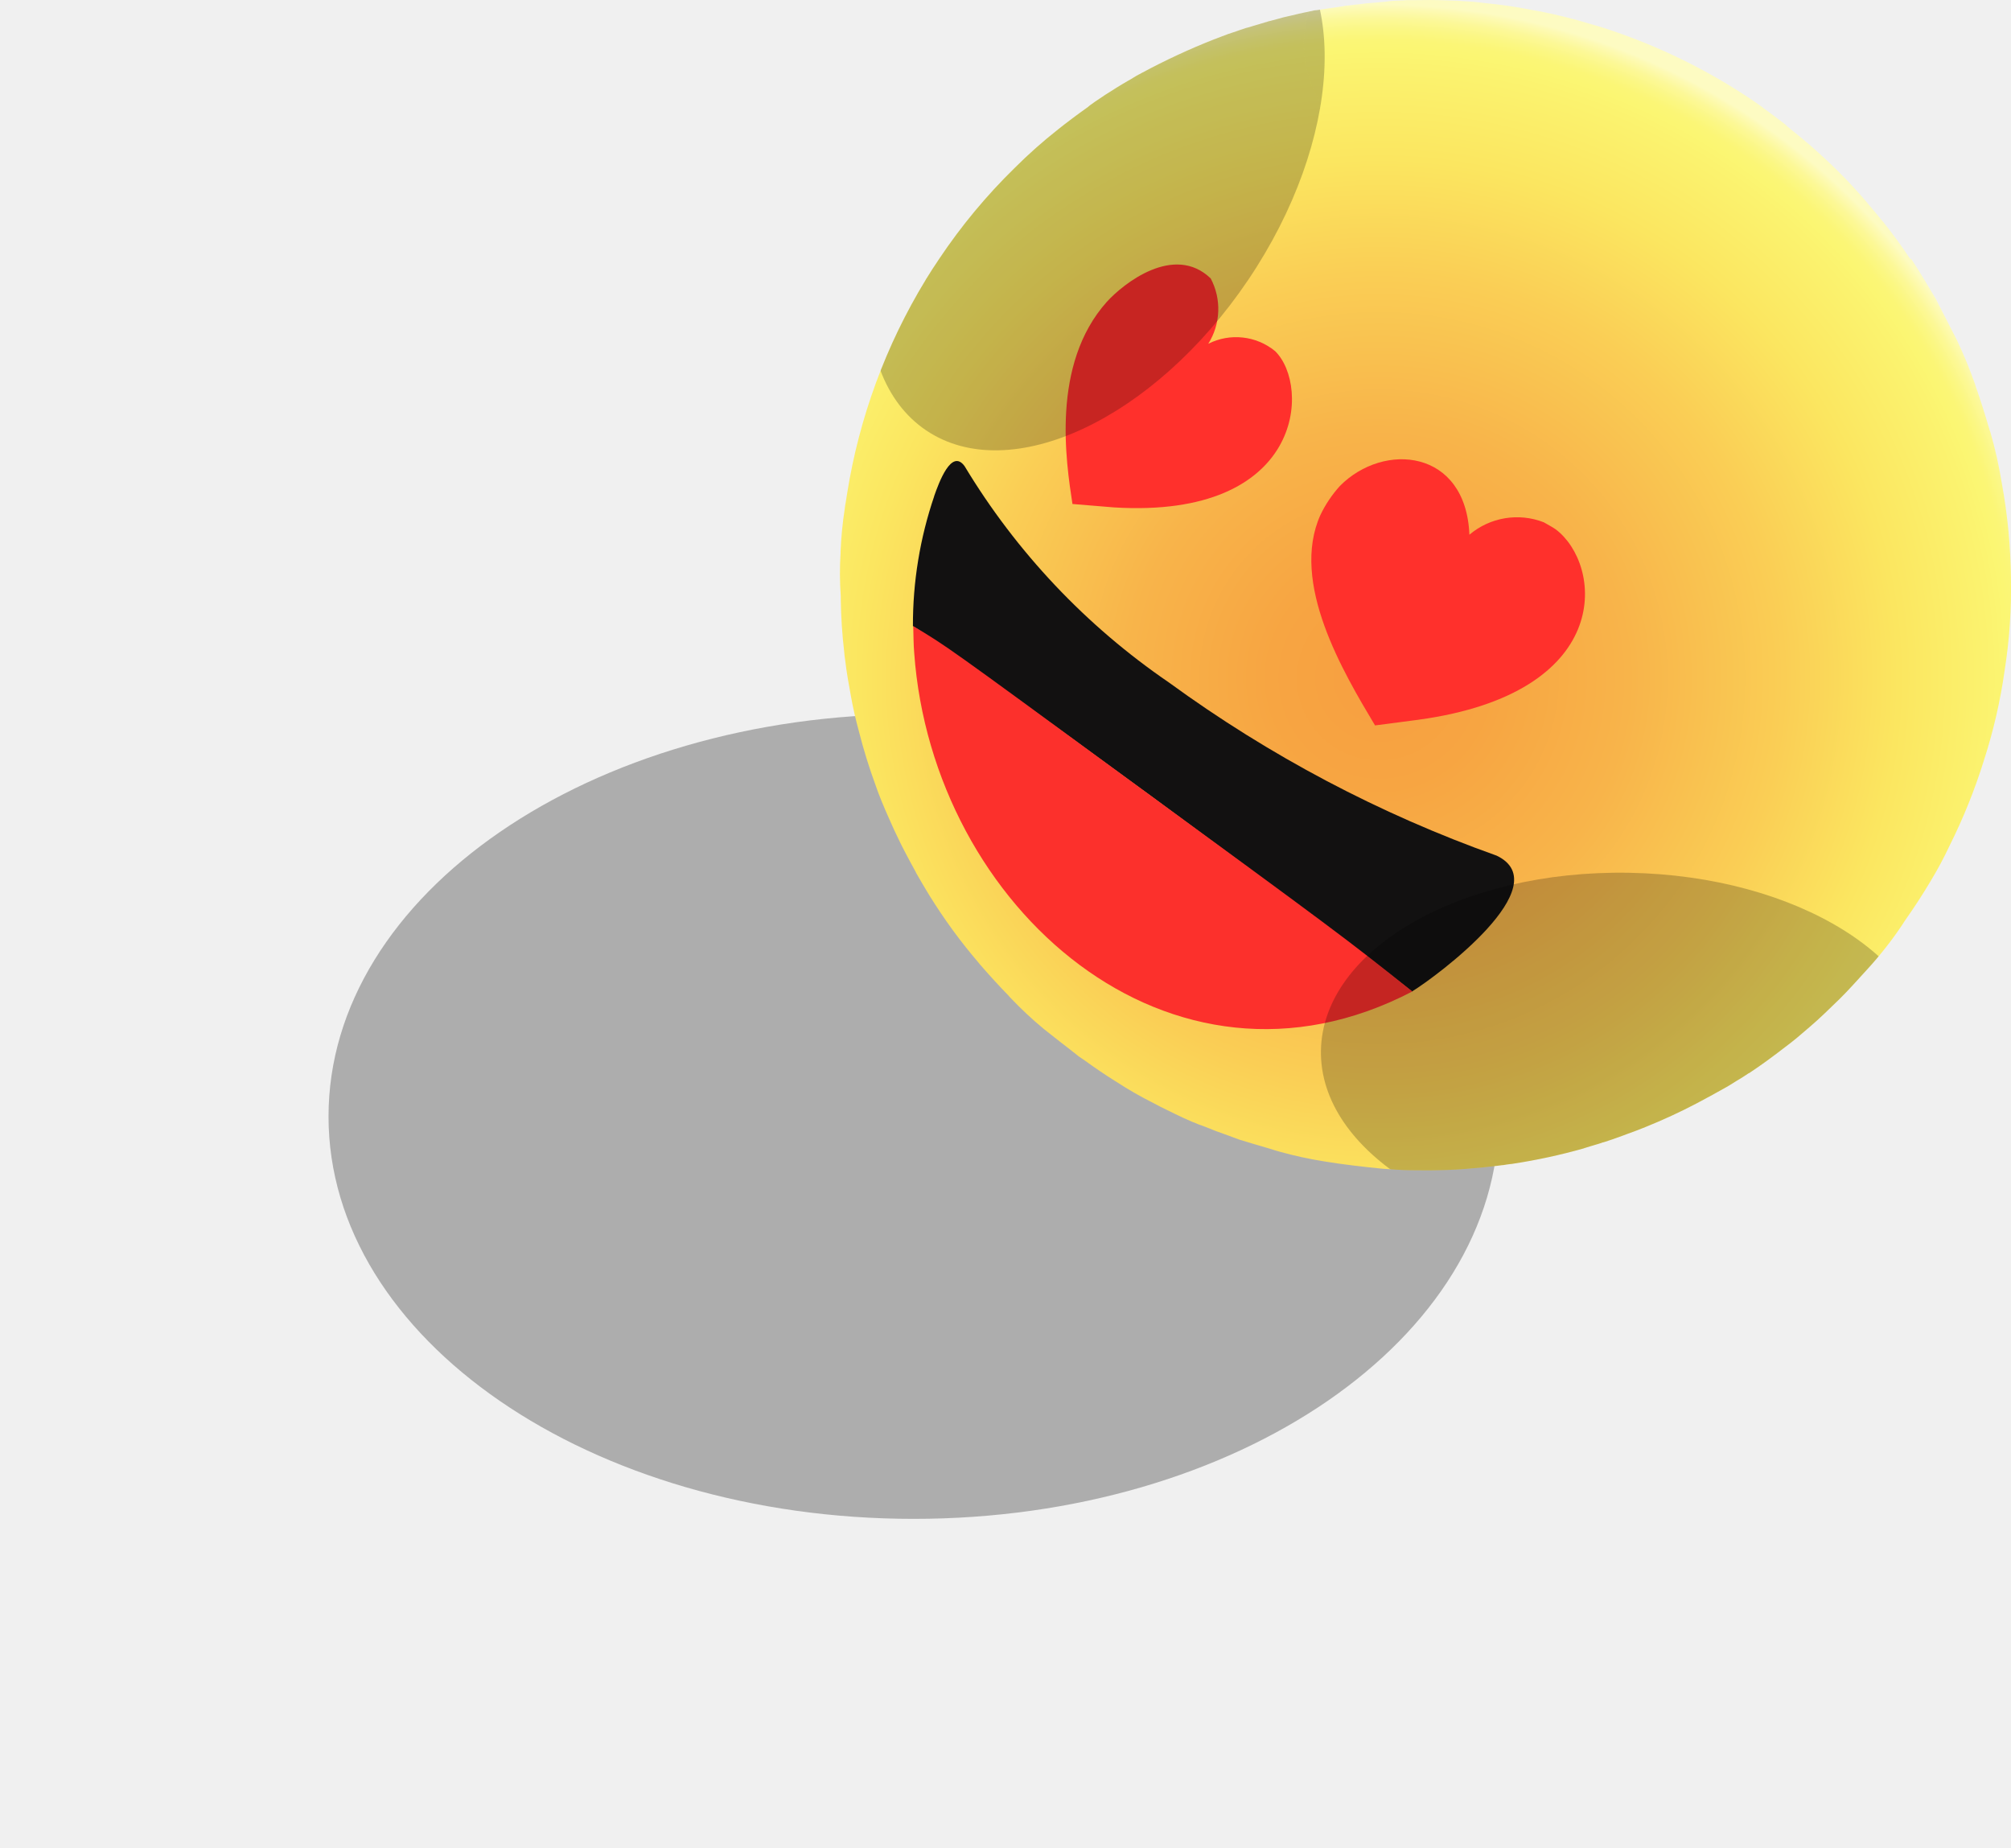
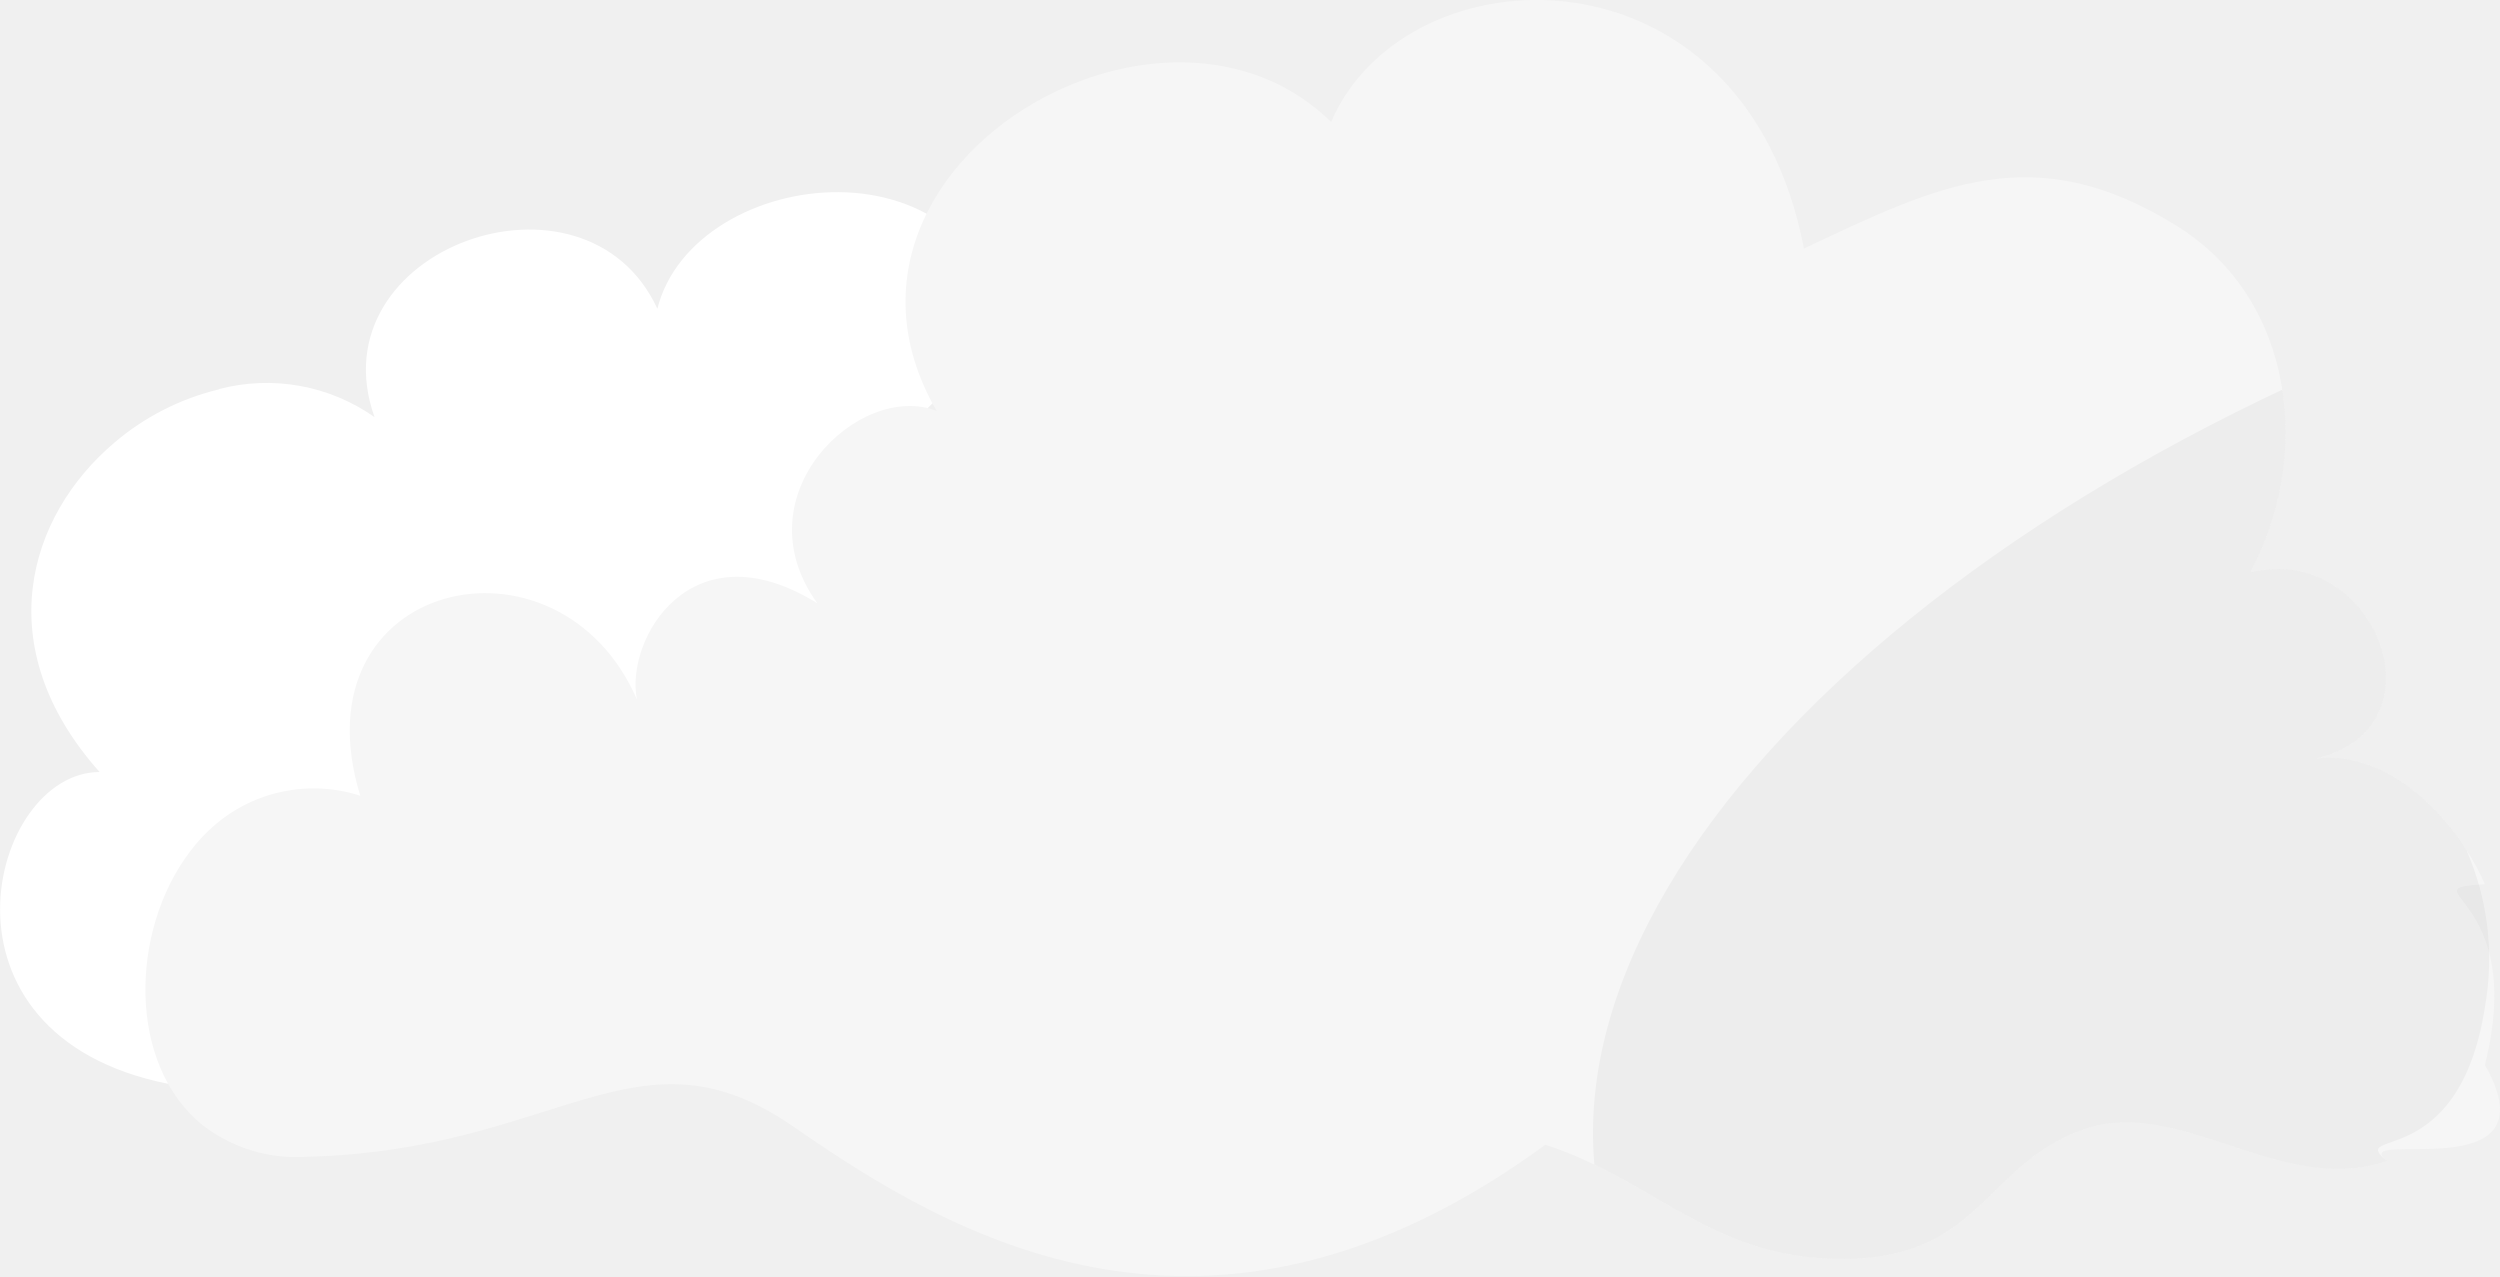
- <svg xmlns="http://www.w3.org/2000/svg" xmlns:xlink="http://www.w3.org/1999/xlink" width="82.478" height="75.758" viewBox="0 0 82.478 75.758">
+ <svg xmlns="http://www.w3.org/2000/svg" id="Grupo_996944" data-name="Grupo 996944" width="211.649" height="108.036" viewBox="0 0 211.649 108.036">
  <defs>
-     <radialGradient id="radial-gradient" cx="0.471" cy="0.58" r="0.575" gradientTransform="matrix(-0.999, -0.004, -0.004, 1, 0.933, 0.001)" gradientUnits="objectBoundingBox">
-       <stop offset="0" stop-color="#f79f40" />
-       <stop offset="0.163" stop-color="#f7a542" />
-       <stop offset="0.371" stop-color="#f8b44a" />
-       <stop offset="0.601" stop-color="#face55" />
-       <stop offset="0.771" stop-color="#fbe660" />
-       <stop offset="0.91" stop-color="#fbf36f" />
-       <stop offset="0.932" stop-color="#fbf672" />
-       <stop offset="0.947" stop-color="#fbf676" />
-       <stop offset="0.962" stop-color="#fbf783" />
-       <stop offset="0.978" stop-color="#fcf897" />
-       <stop offset="0.994" stop-color="#fdfab4" />
-       <stop offset="1" stop-color="#fdfbc2" />
-     </radialGradient>
    <clipPath id="clip-path">
-       <path id="Trazado_116496" data-name="Trazado 116496" d="M52.65,29.84v-.06c0-.11-.03-.77-.15-1.75-.01-.09-.02-.17-.03-.26-.02-.12-.04-.25-.06-.38a23.894,23.894,0,0,0-3.15-8.77c0-.01-.01-.01-.01-.02-.17-.29-.35-.57-.54-.85h0a23.353,23.353,0,0,0-3.06-3.74,20.449,20.449,0,0,0-1.77-1.6c-.39-.32-.78-.62-1.19-.91a.265.265,0,0,1-.06-.05l-.05-.04-.21-.15c-.26-.18-.55-.37-.86-.57h0c-.01-.01-.02-.01-.03-.02-.15-.09-.3-.19-.47-.28-.07-.04-.15-.09-.22-.13s-.12-.07-.19-.11a1.092,1.092,0,0,0-.15-.08,25.413,25.413,0,0,0-2.93-1.4c-.26-.11-.47-.18-.58-.23l-.18-.07-.18-.07c-.01,0-.02-.01-.03-.01l-.04-.01-.3-.1-.04-.01c-.01,0-.03-.01-.04-.01l-.2-.07a2.759,2.759,0,0,0-.27-.08l-.23-.07c-.04-.01-.09-.03-.13-.04-.01,0-.03-.01-.04-.01s-.03-.01-.05-.01a.636.636,0,0,1-.07-.02l-.26-.07-.22-.06c-.07-.02-.14-.03-.21-.05h-.01l-.13-.03-.25-.06-.18-.04a2.049,2.049,0,0,0-.24-.05c-.01,0-.03-.01-.04-.01-.06-.01-.12-.03-.18-.04l-.11-.02-.13-.03h-.02l-.04-.01c-.02,0-.05-.01-.07-.01a1.766,1.766,0,0,1-.2-.04.6.6,0,0,0-.12-.02h0a2.068,2.068,0,0,1-.22-.04l-.19-.03c-.03-.01-.07-.01-.11-.02a.985.985,0,0,0-.17-.02,1,1,0,0,0-.16-.02l-.27-.03-.25-.03c-.03,0-.05-.01-.08-.01h-.02a1.641,1.641,0,0,0-.23-.02l-.34-.03c-.08-.01-.16-.01-.23-.02-.09-.01-.17-.01-.26-.02s-.18-.01-.27-.02A.97.97,0,0,1,29.76,7h-.37c-.48-.01-.96-.01-1.45,0-.11,0-.21,0-.31.01s-.22.01-.32.02c-.07,0-.13.01-.19.01-.16.01-.31.02-.46.04-.05,0-.11.01-.16.01-.22.02-.43.04-.64.07-.1.01-.2.02-.3.04h-.01c-.02,0-.04.01-.06.01q-.24.03-.45.06c-.11.02-.23.04-.34.05-.26.04-.47.08-.61.11-.7.14-1.38.3-2.06.5-.41.11-.77.22-1.21.38a24.021,24.021,0,0,0-5.31,2.61h0c-.17.11-.33.22-.49.33a.265.265,0,0,0-.06.05c-.28.2-.56.4-.84.61a.423.423,0,0,1-.07.05l-.02.02-.02.02c-.01.01-.02.02-.03.02s-.02.01-.03.02c-.08.06-.15.12-.23.18-.15.12-.3.24-.44.36-.08.07-.16.13-.24.2-.16.14-.32.27-.46.4l-.02.02-.02.02c-.03.03-.07.06-.1.09-.75.69-1.21,1.19-1.24,1.22-.23.25-.46.51-.69.77-.16.19-.33.38-.5.59-.01.01-.02.03-.04.04l-.03.03c-.34.42-.69.89-1.08,1.46l-.01.01-.01.01c-.01.01-.01.02-.02.02-.18.26-.36.55-.54.86-.16.26-.32.52-.46.75l-.46.88c-.15.29-.29.56-.42.82a16.758,16.758,0,0,0-.76,1.82h0v.01c-.22.6-.42,1.23-.6,1.84l-.01.02a.037.037,0,0,1-.01.03,17.968,17.968,0,0,0-.5,2.13,23.506,23.506,0,0,0-.17,7.66,22.794,22.794,0,0,0,.82,3.68,23.944,23.944,0,0,0,1.38,3.51,15.311,15.311,0,0,0,.75,1.42c.32.56.68,1.11,1.06,1.66.04.07.09.13.13.2a16,16,0,0,0,1.39,1.8c.34.37.78.88,1.14,1.24s.83.82,1.22,1.15h0c.42.37.6.53.99.83q.72.585,1.47,1.08h.01c.16.11.32.22.49.32.19.12.38.24.55.34.09.05.22.13.36.21a.573.573,0,0,1,.07.04c.15.09.33.18.52.29.04.02.09.05.13.07a22.789,22.789,0,0,0,2.12,1c.18.07.42.17.7.28l.24.09.42.15.3.1.11.03c.01,0,.01,0,.02.01l.16.05a2.759,2.759,0,0,0,.27.08l.26.08c.01,0,.02,0,.02.01a22.1,22.1,0,0,0,2.96.66l.09.01c.08.01.17.03.27.04h.03l.23.03.53.06c.24.03.56.05.79.07s.49.03.74.04h.02c.13.01.25.01.37.01.33.01.77,0,1.1.01s.79-.03,1.13-.05c.72-.06,1.68-.17,2.39-.28a18.747,18.747,0,0,0,1.84-.38c.14-.04.28-.08.43-.12.43-.12.87-.25,1.24-.36l.43-.16c.35-.12.69-.25,1.03-.38l.17-.06c.4-.15.89-.38,1.32-.59.19-.09.37-.18.55-.28a15.71,15.71,0,0,0,1.56-.88c.02-.01.03-.02.05-.03.41-.26.82-.52,1.22-.81.09-.06.18-.12.26-.17l.44-.34c.12-.09.23-.18.35-.27l.66-.52a14.289,14.289,0,0,0,1.37-1.26l.03-.03.07-.07c.35-.35.74-.77,1.2-1.29a.138.138,0,0,0,.03-.04h0a20.958,20.958,0,0,0,2.02-2.71c.01-.01.01-.02.02-.03.19-.3.38-.61.57-.95v-.01h0c.08-.14.16-.29.24-.44.11-.2.22-.41.31-.59l.09-.18c.16-.32.31-.65.47-.99.21-.47.41-.94.56-1.36h0c.26-.7.5-1.44.71-2.23.13-.48.25-.96.33-1.41.1-.48.18-.98.25-1.5.02-.12.03-.23.05-.34.08-.69.14-1.41.16-2.14v-.13C52.68,31.04,52.68,30.45,52.65,29.84Z" transform="translate(-4.654 -6.992)" />
+       <path id="Trazado_652461" data-name="Trazado 652461" d="M90.7,429.038a21.333,21.333,0,0,1,8.85-4.5v-.023a15.858,15.858,0,0,1,13.157,2.378c-5.085-14.277,17.83-22.428,23.945-9.176,3.057-12.222,28.008-15.279,29.828,3.537-9.852,4.7-16.69,15.535-10.06,27.022-6.531-2.547-16.71,7.121-10.1,16.285-10.689-6.622-16.293,3.061-15.268,8.154-6.626-15.271-29.03-10.182-23.426,8.143a12.839,12.839,0,0,0-12.328,2.488c-20.962-4.138-15.193-26.409-5.867-26.409C80.008,446.373,83.328,435.267,90.7,429.038Z" transform="translate(-80.999 -407.845)" fill="#fff" />
    </clipPath>
-     <linearGradient id="linear-gradient" x1="-0.166" y1="-323.933" x2="-1.166" y2="-323.933" gradientUnits="objectBoundingBox">
-       <stop offset="0" stop-color="#19b79c" />
-       <stop offset="0.405" stop-color="#1dbb9e" />
-       <stop offset="0.825" stop-color="#2ac8a3" />
-       <stop offset="0.997" stop-color="#31cfa6" />
-     </linearGradient>
-     <linearGradient id="linear-gradient-2" x1="-2.106" y1="-363.238" x2="-3.08" y2="-363.238" xlink:href="#linear-gradient" />
    <clipPath id="clip-path-2">
-       <path id="Trazado_116504" data-name="Trazado 116504" d="M4.652,29.65v-.06a15.757,15.757,0,0,1,.17-1.74,2.335,2.335,0,0,1,.04-.26c.02-.12.04-.25.06-.38a24.088,24.088,0,0,1,3.22-8.75c0-.01.01-.01.01-.02.18-.29.36-.57.55-.85h0a23.39,23.39,0,0,1,3.09-3.72,20.134,20.134,0,0,1,1.78-1.58q.585-.465,1.2-.9a.265.265,0,0,0,.06-.05l.05-.04.21-.15c.26-.18.55-.37.86-.56h0c.01-.01.02-.01.03-.02.15-.09.31-.19.47-.28a2.53,2.53,0,0,0,.22-.13c.06-.04.12-.07.19-.11.05-.03.1-.05.15-.08a27.308,27.308,0,0,1,2.95-1.37c.26-.1.47-.18.58-.22l.18-.06.18-.06c.01,0,.02-.01.03-.01l.05-.02.3-.1.04-.01c.01,0,.03-.01.04-.01l.2-.06c.08-.02.19-.06.27-.08l.23-.07a.647.647,0,0,0,.13-.04c.01,0,.03-.01.04-.01s.03-.01.05-.01a.637.637,0,0,0,.07-.02l.26-.07.22-.06c.07-.02.14-.03.21-.05h.01l.13-.03c.08-.02.18-.04.25-.06l.18-.04c.08-.02.16-.03.24-.05.01,0,.03-.01.04-.01a1.163,1.163,0,0,0,.18-.04l.11-.01.13-.02h.02l.04-.01c.02,0,.05-.01.07-.01l.2-.03c.04-.01.09-.01.13-.02h0l.22-.03.19-.03a.516.516,0,0,0,.11-.02.985.985,0,0,1,.17-.02c.06-.01.11-.01.16-.02l.27-.03.25-.03c.03,0,.05-.01.08-.01h.02c.07-.01.15-.01.23-.02l.34-.03c.08-.01.16-.01.23-.02a1.569,1.569,0,0,1,.24-.03,2.437,2.437,0,0,1,.27-.01.86.86,0,0,1,.16-.01l.15-.01h.24c.49-.01.97-.01,1.45.01.11,0,.21.01.31.01s.22.01.32.02c.07,0,.13.01.19.01.16.01.31.02.46.04.05.01.11.01.16.02.22.02.43.05.64.07.1.01.2.03.3.04h.01c.02,0,.04.01.06.01.16.02.31.05.45.07l.34.06c.26.05.47.09.6.11.69.14,1.38.31,2.06.52.41.11.76.23,1.21.39a24.178,24.178,0,0,1,5.28,2.65h0c.16.11.33.22.49.34a.265.265,0,0,1,.06.05c.28.2.56.41.83.62a.424.424,0,0,0,.07.05l.02.02.02.02.03.03c.01.01.02.01.02.02.08.06.15.12.22.18.15.12.3.24.44.36.08.07.16.14.24.2.16.14.31.28.46.41l.02.02.02.02c.03.03.07.06.1.09.75.69,1.2,1.2,1.23,1.23.23.25.46.51.68.78.16.19.32.38.49.59.01.01.02.03.04.04l.02.03c.33.42.69.89,1.07,1.47l.04.01.01.01c.01.01.01.02.02.02.17.26.36.56.54.86.16.26.31.53.45.75l.45.88c.15.29.29.56.42.82a18.431,18.431,0,0,1,.75,1.83h0v.01c.21.6.41,1.23.59,1.85l.01.02a.037.037,0,0,0,.01.03,17.59,17.59,0,0,1,.48,2.14,22.71,22.71,0,0,1,.37,3.87,21.465,21.465,0,0,1-.26,3.8,21.96,21.96,0,0,1-.85,3.68,23.286,23.286,0,0,1-1.41,3.5,15.244,15.244,0,0,1-.76,1.42c-.33.56-.69,1.11-1.07,1.65-.04.07-.09.13-.13.2a15.2,15.2,0,0,1-1.41,1.79c-.34.37-.79.88-1.15,1.23s-.84.82-1.22,1.14h0c-.43.37-.6.52-1,.82-.49.38-.98.74-1.48,1.07H41.9c-.16.11-.32.21-.49.31-.19.12-.38.24-.55.33-.09.05-.22.12-.36.2a.574.574,0,0,0-.07.04c-.15.08-.33.18-.52.28-.04.02-.09.05-.13.07a23.108,23.108,0,0,1-2.12.98c-.18.07-.42.17-.71.27l-.24.09-.42.15-.3.1-.11.03c-.01,0-.01,0-.02.01l-.16.05c-.08.02-.19.06-.27.08l-.26.08c-.01,0-.02,0-.02.01a23.962,23.962,0,0,1-2.96.64l-.09.01c-.08.01-.17.02-.27.04H31.8l-.23.03-.53.06c-.24.02-.56.05-.79.07s-.49.03-.74.04h-.02c-.13,0-.25.01-.37.01-.33.01-.77,0-1.1,0s-.79-.04-1.13-.06c-.72-.07-1.68-.18-2.39-.3a16.281,16.281,0,0,1-1.84-.4c-.14-.04-.28-.08-.43-.13-.43-.12-.87-.26-1.24-.37l-.43-.16c-.35-.12-.69-.25-1.03-.39l-.17-.06c-.4-.15-.88-.38-1.32-.6-.19-.09-.37-.18-.55-.28a15.612,15.612,0,0,1-1.55-.89.219.219,0,0,0-.05-.03c-.41-.26-.81-.53-1.21-.82-.09-.06-.17-.12-.25-.17L14,49.97c-.12-.09-.23-.18-.35-.27l-.66-.52a15.233,15.233,0,0,1-1.36-1.27l-.03-.03-.06-.07c-.34-.35-.74-.78-1.19-1.3a.138.138,0,0,1-.03-.04h0a21.889,21.889,0,0,1-2-2.73c-.01-.01-.01-.02-.02-.03-.18-.3-.37-.61-.56-.95v-.01h0c-.08-.14-.16-.29-.24-.44-.11-.21-.22-.41-.31-.59l-.09-.18c-.16-.32-.31-.65-.46-.99-.21-.47-.41-.95-.55-1.36h0a22.441,22.441,0,0,1-.69-2.23c-.13-.48-.24-.96-.32-1.41-.09-.49-.18-.98-.24-1.5-.02-.12-.03-.23-.04-.34a21.166,21.166,0,0,1-.14-2.14v-.13A13.347,13.347,0,0,1,4.652,29.65Z" transform="translate(-4.627 -6.983)" fill="url(#radial-gradient)" />
+       <path id="Trazado_652464" data-name="Trazado 652464" d="M279.647,481.247a23.172,23.172,0,0,1,1.56,13.31c-2.22,14.164-11.735,10.14-8.316,13a3.431,3.431,0,0,1-.44.153c-8.524,2.637-17.052-5.416-24.852-2.928-8.508,2.7-8.87,10.732-19.975,11.07-11.6.365-16.372-6.535-25.957-9.664-28.5,20.848-50.377,7.671-63.613-1.5-.02-.02-.039-.02-.059-.039-13.236-9.153-19.861,2.047-41.26,2.562A12.966,12.966,0,0,1,88,504.544c-6.378-5.109-6.19-16.447-1.081-23.167a13.832,13.832,0,0,1,2.087-2.24,12.839,12.839,0,0,1,12.328-2.488c-5.6-18.325,16.8-23.414,23.426-8.143-1.026-5.093,4.578-14.776,15.268-8.154-6.606-9.164,3.572-18.832,10.1-16.285-6.63-11.487.208-22.318,10.06-27.022,7.612-3.667,17.02-3.647,23.339,2.562,6.323-14.753,34.921-15.778,40.03,10.713,11.259-5.286,19.4-9.475,31.557-1.918,10.119,6.3,11.448,19.633,6.209,29.356,10.52-2.68,16.788,13.138,5.545,15.743C272.035,472.873,276.8,476.779,279.647,481.247Z" transform="translate(-83.145 -409.281)" fill="#f6f6f6" />
    </clipPath>
  </defs>
-   <g id="Grupo_157926" data-name="Grupo 157926" transform="translate(13.474)">
-     <ellipse id="Elipse_4737" data-name="Elipse 4737" cx="24" cy="16.5" rx="24" ry="16.5" transform="translate(0 29.284)" fill="#0b0b0b" opacity="0.292" style="mix-blend-mode: multiply;isolation: isolate" />
-     <path id="Trazado_116493" data-name="Trazado 116493" d="M4.652,29.65v-.06a15.757,15.757,0,0,1,.17-1.74,2.335,2.335,0,0,1,.04-.26c.02-.12.04-.25.06-.38a24.088,24.088,0,0,1,3.22-8.75c0-.01.01-.01.01-.02.18-.29.36-.57.55-.85h0a23.39,23.39,0,0,1,3.09-3.72,20.134,20.134,0,0,1,1.78-1.58q.585-.465,1.2-.9a.265.265,0,0,0,.06-.05l.05-.04.21-.15c.26-.18.55-.37.86-.56h0c.01-.01.02-.01.03-.02.15-.09.31-.19.47-.28a2.53,2.53,0,0,0,.22-.13c.06-.04.12-.07.19-.11.05-.03.1-.05.15-.08a27.308,27.308,0,0,1,2.95-1.37c.26-.1.47-.18.58-.22l.18-.06.18-.06c.01,0,.02-.01.03-.01l.05-.02.3-.1.04-.01c.01,0,.03-.01.04-.01l.2-.06c.08-.02.19-.06.27-.08l.23-.07a.647.647,0,0,0,.13-.04c.01,0,.03-.01.04-.01s.03-.01.05-.01a.637.637,0,0,0,.07-.02l.26-.07.22-.06c.07-.02.14-.03.21-.05h.01l.13-.03c.08-.02.18-.04.25-.06l.18-.04c.08-.02.16-.03.24-.05.01,0,.03-.01.04-.01a1.163,1.163,0,0,0,.18-.04l.11-.01.13-.02h.02l.04-.01c.02,0,.05-.01.07-.01l.2-.03c.04-.01.09-.01.13-.02h0l.22-.03.19-.03a.516.516,0,0,0,.11-.02.985.985,0,0,1,.17-.02c.06-.01.11-.01.16-.02l.27-.03.25-.03c.03,0,.05-.01.08-.01h.02c.07-.01.15-.01.23-.02l.34-.03c.08-.01.16-.01.23-.02a1.569,1.569,0,0,1,.24-.03,2.437,2.437,0,0,1,.27-.01.86.86,0,0,1,.16-.01l.15-.01h.24c.49-.01.97-.01,1.45.01.11,0,.21.01.31.01s.22.01.32.02c.07,0,.13.01.19.01.16.01.31.02.46.04.05.01.11.01.16.02.22.02.43.05.64.07.1.01.2.03.3.04h.01c.02,0,.04.01.06.01.16.02.31.05.45.07l.34.06c.26.05.47.09.6.11.69.14,1.38.31,2.06.52.41.11.76.23,1.21.39a24.178,24.178,0,0,1,5.28,2.65h0c.16.11.33.22.49.34a.265.265,0,0,1,.06.05c.28.2.56.41.83.62a.424.424,0,0,0,.07.05l.02.02.02.02.03.03c.01.01.02.01.02.02.08.06.15.12.22.18.15.12.3.24.44.36.08.07.16.14.24.2.16.14.31.28.46.41l.02.02.02.02c.03.03.07.06.1.09.75.69,1.2,1.2,1.23,1.23.23.25.46.51.68.78.16.19.32.38.49.59.01.01.02.03.04.04l.02.03c.33.42.69.89,1.07,1.47l.04.01.01.01c.01.01.01.02.02.02.17.26.36.56.54.86.16.26.31.53.45.75l.45.88c.15.29.29.56.42.82a18.431,18.431,0,0,1,.75,1.83h0v.01c.21.6.41,1.23.59,1.85l.01.02a.037.037,0,0,0,.01.03,17.59,17.59,0,0,1,.48,2.14,22.71,22.71,0,0,1,.37,3.87,21.465,21.465,0,0,1-.26,3.8,21.96,21.96,0,0,1-.85,3.68,23.286,23.286,0,0,1-1.41,3.5,15.244,15.244,0,0,1-.76,1.42c-.33.56-.69,1.11-1.07,1.65-.04.07-.09.13-.13.2a15.2,15.2,0,0,1-1.41,1.79c-.34.37-.79.88-1.15,1.23s-.84.82-1.22,1.14h0c-.43.37-.6.52-1,.82-.49.38-.98.74-1.48,1.07H41.9c-.16.11-.32.21-.49.31-.19.12-.38.24-.55.33-.09.05-.22.12-.36.2a.574.574,0,0,0-.07.04c-.15.08-.33.18-.52.28-.04.02-.09.05-.13.07a23.108,23.108,0,0,1-2.12.98c-.18.07-.42.17-.71.27l-.24.09-.42.15-.3.1-.11.03c-.01,0-.01,0-.02.01l-.16.05c-.08.02-.19.06-.27.08l-.26.08c-.01,0-.02,0-.02.01a23.962,23.962,0,0,1-2.96.64l-.09.01c-.08.01-.17.02-.27.04H31.8l-.23.03-.53.06c-.24.02-.56.05-.79.07s-.49.03-.74.04h-.02c-.13,0-.25.01-.37.01-.33.01-.77,0-1.1,0s-.79-.04-1.13-.06c-.72-.07-1.68-.18-2.39-.3a16.281,16.281,0,0,1-1.84-.4c-.14-.04-.28-.08-.43-.13-.43-.12-.87-.26-1.24-.37l-.43-.16c-.35-.12-.69-.25-1.03-.39l-.17-.06c-.4-.15-.88-.38-1.32-.6-.19-.09-.37-.18-.55-.28a15.612,15.612,0,0,1-1.55-.89.219.219,0,0,0-.05-.03c-.41-.26-.81-.53-1.21-.82-.09-.06-.17-.12-.25-.17L14,49.97c-.12-.09-.23-.18-.35-.27l-.66-.52a15.233,15.233,0,0,1-1.36-1.27l-.03-.03-.06-.07c-.34-.35-.74-.78-1.19-1.3a.138.138,0,0,1-.03-.04h0a21.889,21.889,0,0,1-2-2.73c-.01-.01-.01-.02-.02-.03-.18-.3-.37-.61-.56-.95v-.01h0c-.08-.14-.16-.29-.24-.44-.11-.21-.22-.41-.31-.59l-.09-.18c-.16-.32-.31-.65-.46-.99-.21-.47-.41-.95-.55-1.36h0a22.441,22.441,0,0,1-.69-2.23c-.13-.48-.24-.96-.32-1.41-.09-.49-.18-.98-.24-1.5-.02-.12-.03-.23-.04-.34a21.166,21.166,0,0,1-.14-2.14v-.13A13.347,13.347,0,0,1,4.652,29.65Z" transform="translate(16.349 -6.983)" fill="url(#radial-gradient)" />
-     <g id="Grupo_86225" data-name="Grupo 86225" transform="translate(20.955 0.009)" clip-path="url(#clip-path)">
-       <path id="Trazado_116494" data-name="Trazado 116494" d="M50.67,21.64a4.37,4.37,0,0,1,.18-.46C50.8,21.33,50.74,21.48,50.67,21.64Z" transform="translate(-48.844 -6.992)" fill="url(#linear-gradient)" />
-       <path id="Trazado_116495" data-name="Trazado 116495" d="M4.7,34.92c.03-.14.05-.28.08-.41C4.75,34.65,4.73,34.79,4.7,34.92Z" transform="translate(43.196 -6.992)" fill="url(#linear-gradient-2)" />
+   <g id="Grupo_996900" data-name="Grupo 996900" transform="translate(0 16.267)">
+     <path id="Trazado_652459" data-name="Trazado 652459" d="M90.7,429.038a21.333,21.333,0,0,1,8.85-4.5v-.023a15.858,15.858,0,0,1,13.157,2.378c-5.085-14.277,17.83-22.428,23.945-9.176,3.057-12.222,28.008-15.279,29.828,3.537-9.852,4.7-16.69,15.535-10.06,27.022-6.531-2.547-16.71,7.121-10.1,16.285-10.689-6.622-16.293,3.061-15.268,8.154-6.626-15.271-29.03-10.182-23.426,8.143a12.839,12.839,0,0,0-12.328,2.488c-20.962-4.138-15.193-26.409-5.867-26.409C80.008,446.373,83.328,435.267,90.7,429.038Z" transform="translate(-80.999 -407.845)" fill="#fff" />
+     <g id="Grupo_996899" data-name="Grupo 996899" clip-path="url(#clip-path)">
+       <path id="Trazado_652460" data-name="Trazado 652460" d="M163.909,417.621c56.79-16.148,109.6-5.439,117.939,23.917,8.343,29.321-30.928,66.214-87.71,82.378-56.8,16.148-109.608,5.435-117.947-23.909S107.126,433.78,163.909,417.621Z" transform="translate(-98.36 -401.241)" fill="#fff" style="mix-blend-mode: multiply;isolation: isolate" />
    </g>
-     <path id="Trazado_116497" data-name="Trazado 116497" d="M25.873,27.33A16.375,16.375,0,0,0,25,32.66c2.26,1.39,16.97,12.2,20.47,14.98,1.03-.63,6.02-4.35,3.47-5.57a52.925,52.925,0,0,1-13.44-7.1,28.664,28.664,0,0,1-8.38-8.87c-.54-.75-1.06.69-1.25,1.23" transform="translate(-1.032 -6.983)" fill="#121111" />
-     <path id="Trazado_116499" data-name="Trazado 116499" d="M29.22,33.76c.75,10.43,10.52,19.05,20.43,13.88-2.65-2.12-3.33-2.62-11.66-8.71-7.45-5.46-7.45-5.46-8.81-6.27.01.33.01.77.04,1.1" transform="translate(-5.199 -6.983)" fill="#fc302c" />
-     <g id="Grupo_86231" data-name="Grupo 86231" transform="translate(40.307 18.833)">
-       <path id="Trazado_116501" data-name="Trazado 116501" d="M22.473,28.1c-1.25,2.78.93,6.44,2.24,8.63.65-.09,1.52-.19,2.17-.29,7.67-1.22,7.14-6.32,5.24-7.75-.14-.1-.34-.2-.49-.29a3.024,3.024,0,0,0-3.05.51c-.14-3.51-3.51-3.82-5.31-2a4.969,4.969,0,0,0-.8,1.19" transform="translate(-22.099 -25.816)" fill="#ff302c" />
-     </g>
-     <g id="Grupo_86232" data-name="Grupo 86232" transform="translate(30.232 10.846)">
-       <path id="Trazado_116503" data-name="Trazado 116503" d="M35.806,19.36c-2.3,2.57-1.67,6.58-1.41,8.29.51.04,1.19.1,1.7.14,7.78.48,8.08-4.98,6.61-6.41a2.529,2.529,0,0,0-2.74-.3,2.679,2.679,0,0,0,.1-2.68c-1.5-1.44-3.58.21-4.26.96" transform="translate(-34.117 -17.829)" fill="#ff302c" />
-     </g>
-     <g id="Enmascarar_grupo_59" data-name="Enmascarar grupo 59" transform="translate(20.976 0)" clip-path="url(#clip-path-2)">
-       <g id="Grupo_86233" data-name="Grupo 86233" transform="translate(-2.683 -7.272)" opacity="0.561" style="mix-blend-mode: multiply;isolation: isolate">
-         <g id="Grupo_86230" data-name="Grupo 86230" transform="translate(0)">
-           <ellipse id="Elipse_4734" data-name="Elipse 4734" cx="12.5" cy="7.5" rx="12.5" ry="7.5" transform="translate(21.707 1.557)" fill="#fff" opacity="0.743" />
-           <ellipse id="Elipse_4735" data-name="Elipse 4735" cx="12.5" cy="7.5" rx="12.5" ry="7.5" transform="translate(26.415 8.388) rotate(124)" opacity="0.387" />
-           <ellipse id="Elipse_4736" data-name="Elipse 4736" cx="12.5" cy="7.5" rx="12.5" ry="7.5" transform="matrix(-1, -0.017, 0.017, -1, 47.282, 58.274)" opacity="0.387" />
-         </g>
-       </g>
+   </g>
+   <g id="Grupo_996902" data-name="Grupo 996902" transform="translate(12.31)">
+     <path id="Trazado_652462" data-name="Trazado 652462" d="M279.647,481.247a20.264,20.264,0,0,1,1.56,2.885c-6.8.507,3.641.657,0,15.309,6.083,10.745-11.735,5.256-8.316,8.121a3.431,3.431,0,0,1-.44.153c-8.524,2.637-17.052-5.416-24.852-2.928-8.508,2.7-8.87,10.732-19.975,11.07-11.6.365-16.372-6.535-25.957-9.664-28.5,20.848-50.377,7.671-63.613-1.5-.02-.02-.039-.02-.059-.039-13.236-9.153-19.861,2.047-41.26,2.562A12.966,12.966,0,0,1,88,504.544c-6.378-5.109-6.19-16.447-1.081-23.167a13.832,13.832,0,0,1,2.087-2.24,12.839,12.839,0,0,1,12.328-2.488c-5.6-18.325,16.8-23.414,23.426-8.143-1.026-5.093,4.578-14.776,15.268-8.154-6.606-9.164,3.572-18.832,10.1-16.285-6.63-11.487.208-22.318,10.06-27.022,7.612-3.667,17.02-3.647,23.339,2.562,6.323-14.753,34.921-15.778,40.03,10.713,11.259-5.286,19.4-9.475,31.557-1.918,10.119,6.3,11.448,19.633,6.209,29.356,10.52-2.68,16.788,13.138,5.545,15.743C272.035,472.873,276.8,476.779,279.647,481.247Z" transform="translate(-83.145 -409.281)" fill="#f6f6f6" />
+     <g id="Grupo_996901" data-name="Grupo 996901" clip-path="url(#clip-path-2)">
+       <path id="Trazado_652463" data-name="Trazado 652463" d="M203.161,420.395c56.79-16.148,109.6-5.443,117.943,23.9s-30.928,66.234-87.714,82.386-109.608,5.439-117.943-23.909S146.374,436.546,203.161,420.395Z" transform="translate(8.22 -398.762)" fill="#f6f6f6" style="mix-blend-mode: multiply;isolation: isolate" />
    </g>
  </g>
</svg>
